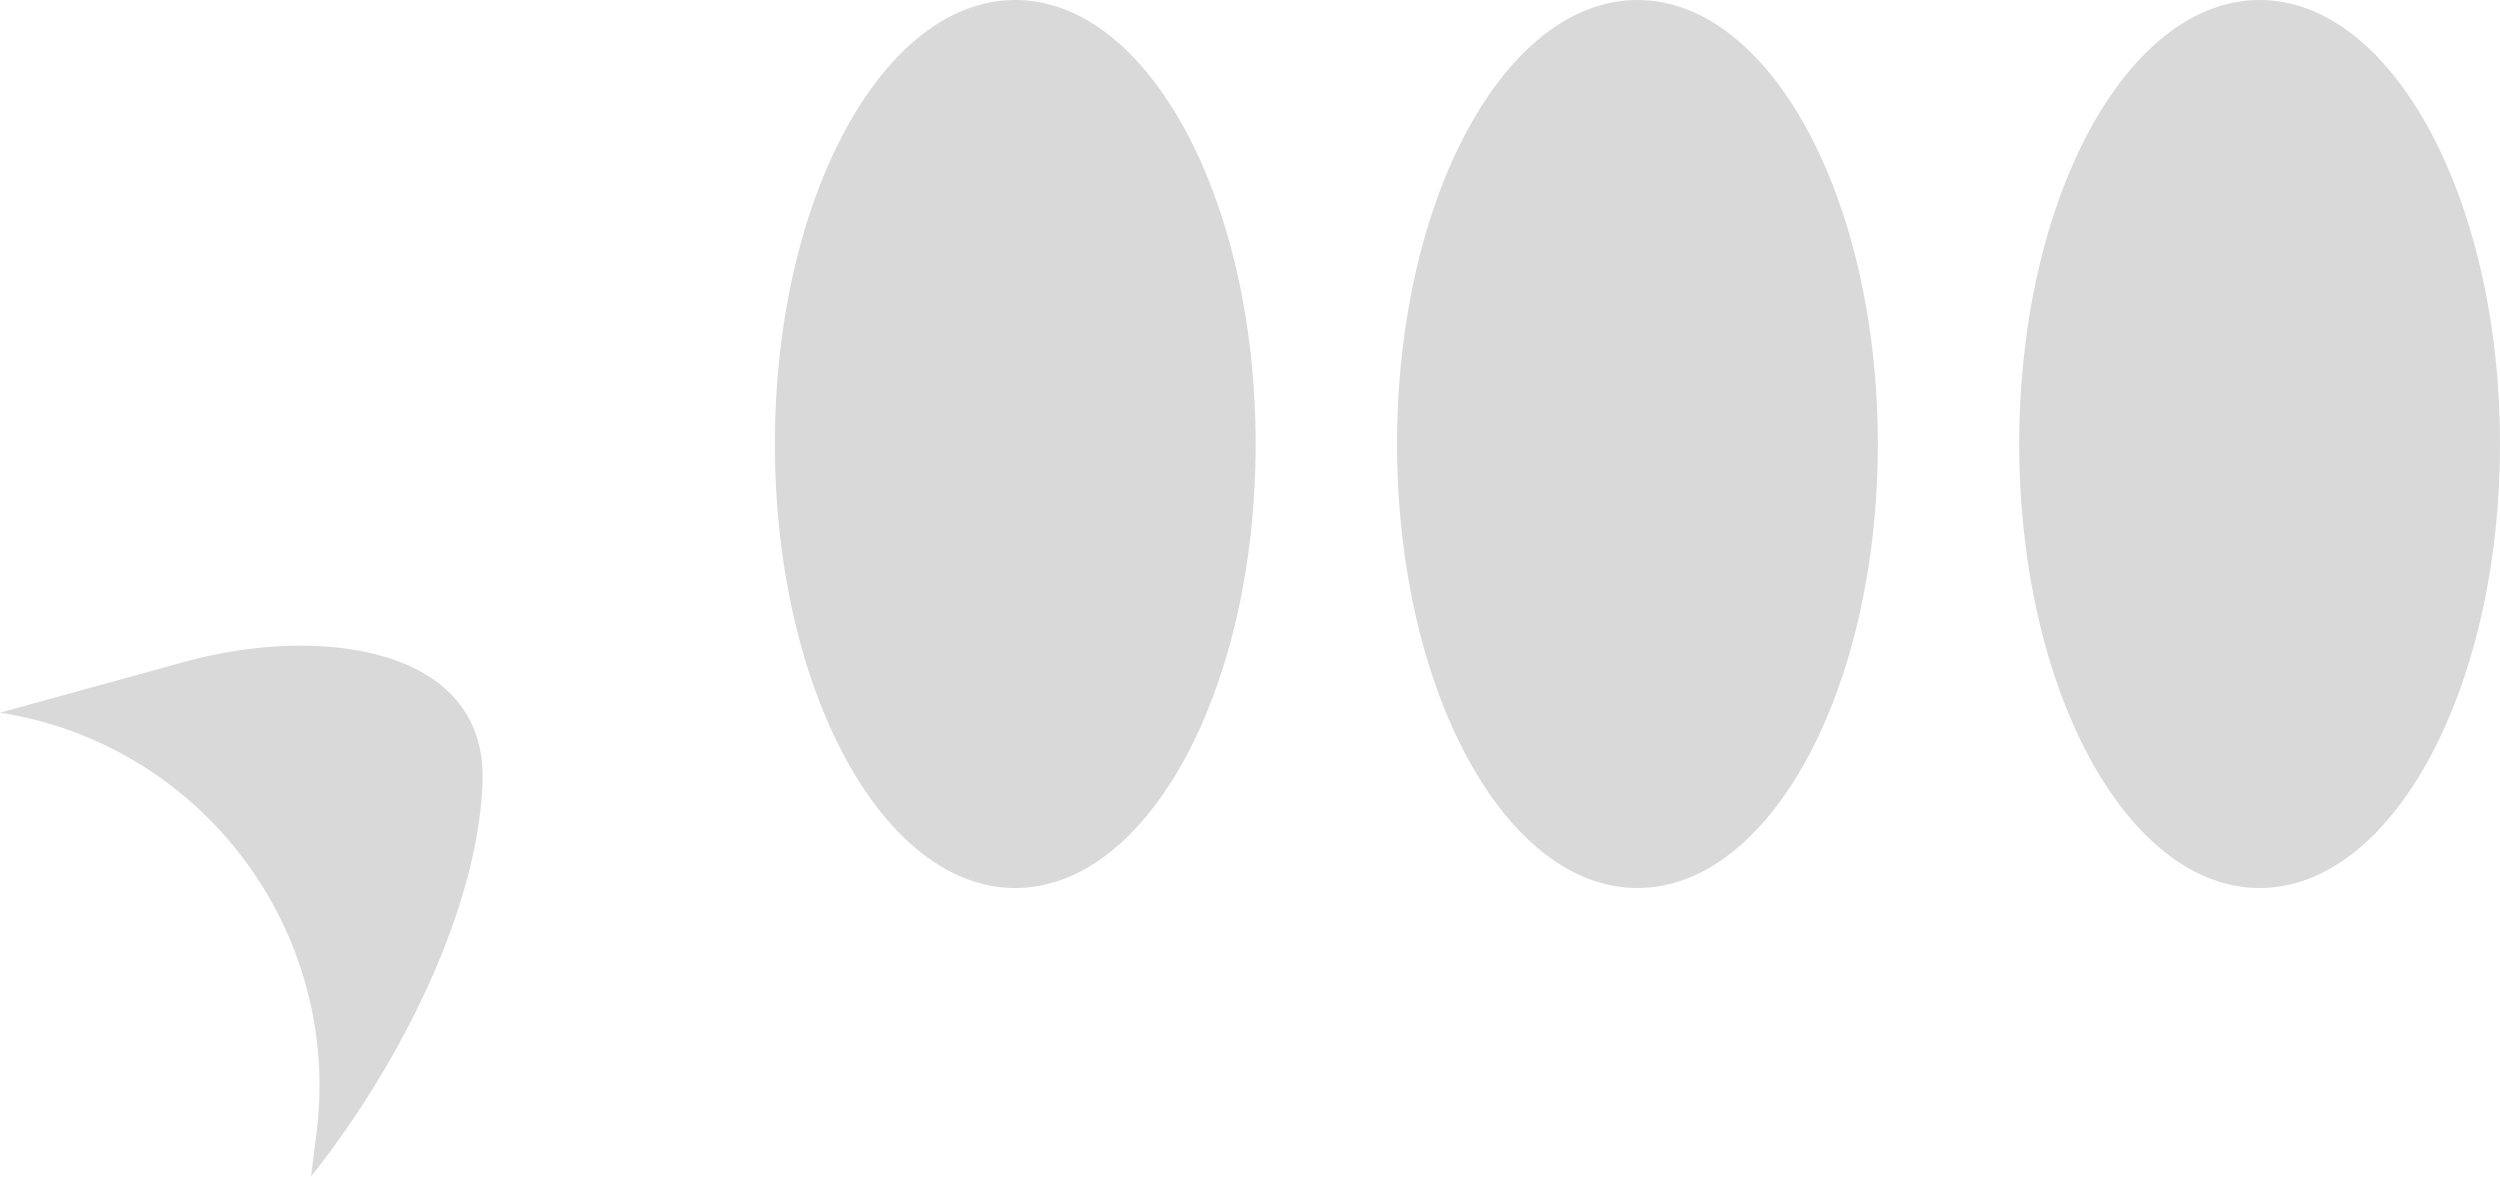
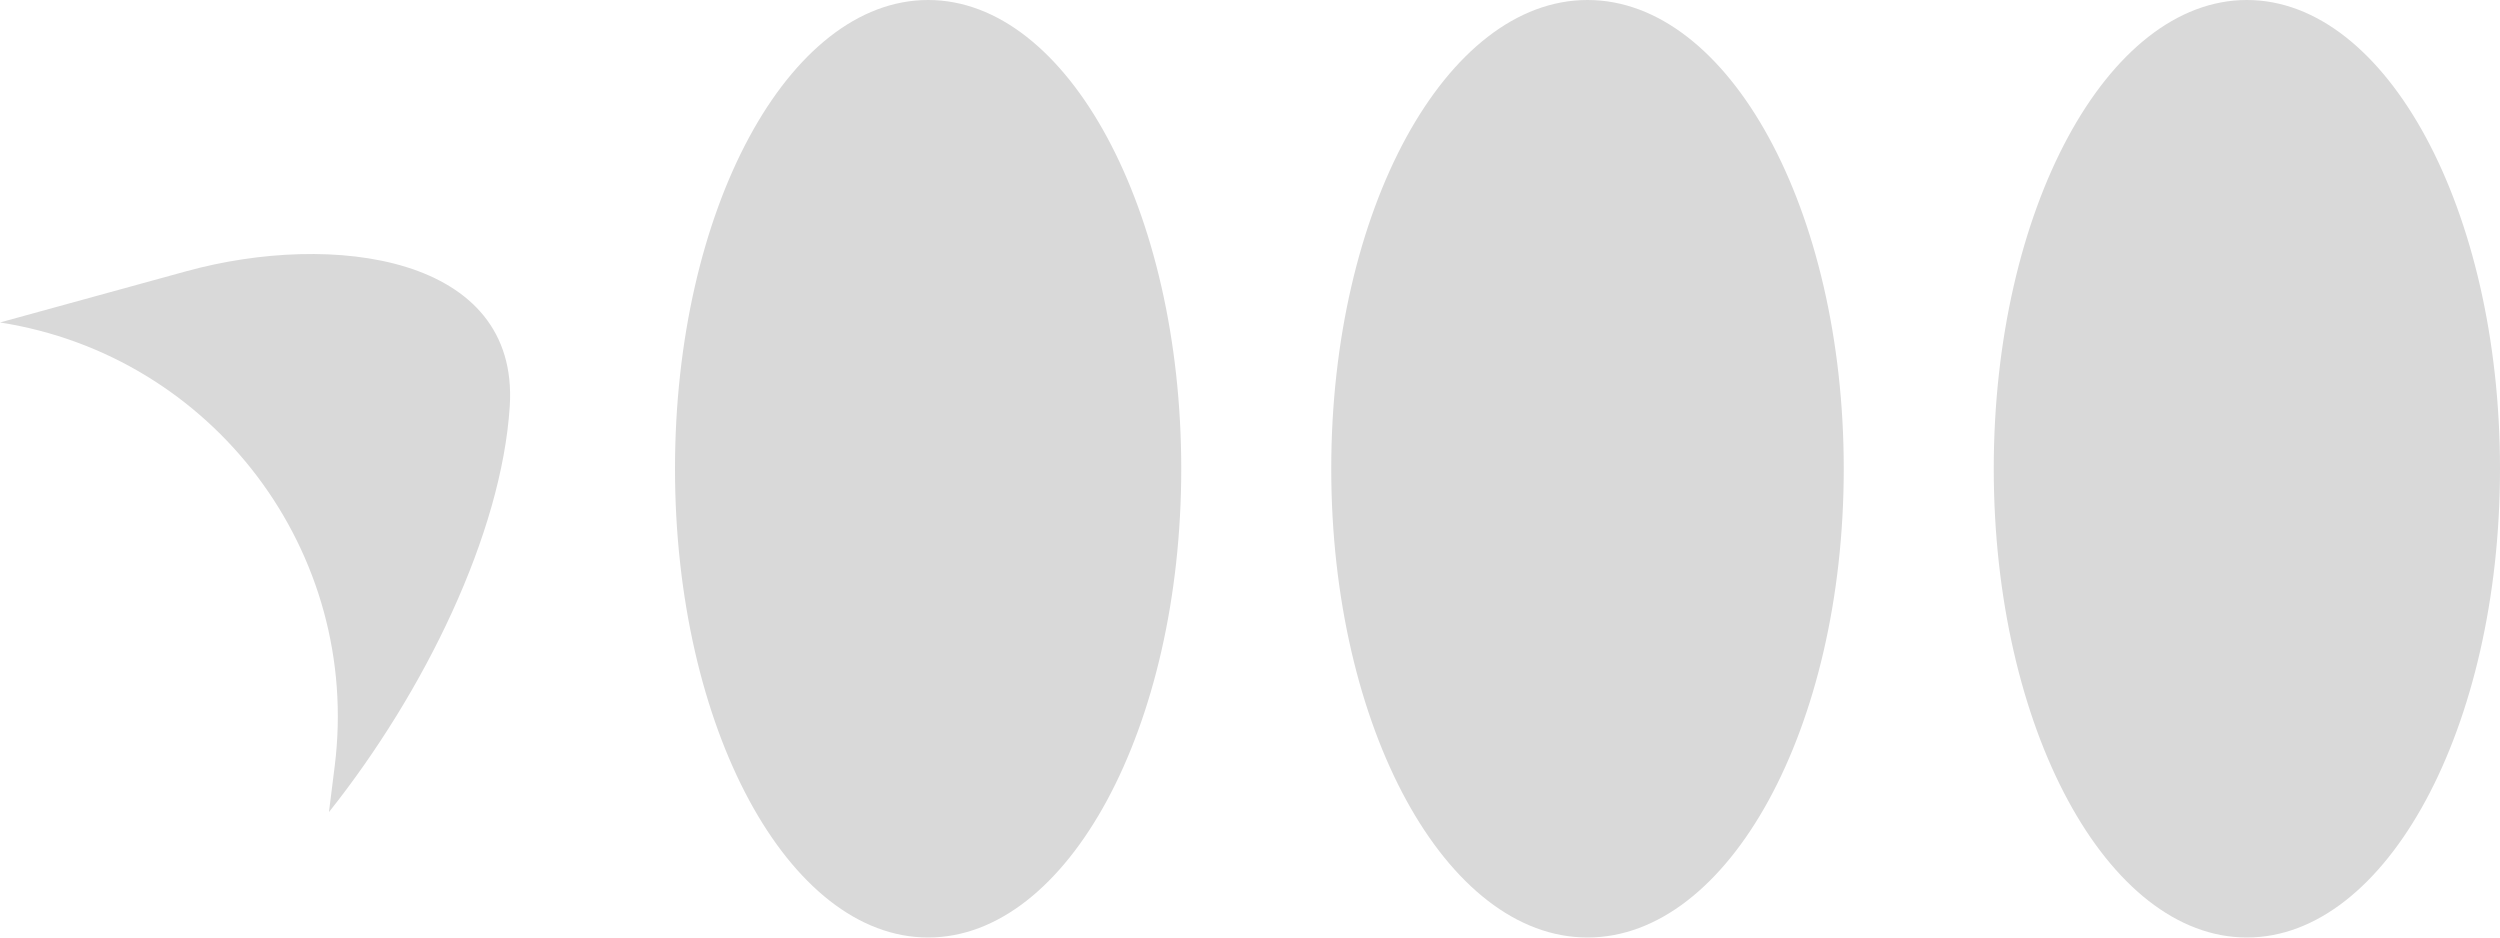
- <svg xmlns="http://www.w3.org/2000/svg" width="442" height="208" viewBox="0 0 442 208" fill="none">
-   <rect width="442" height="208" fill="none" />
-   <ellipse id="Ellipse 1" cx="179.5" cy="78.5" rx="42.5" ry="78.5" fill="#D9D9D9" />
-   <ellipse id="Ellipse 2" cx="289.5" cy="78.5" rx="42.5" ry="78.5" fill="#D9D9D9" />
-   <ellipse id="Ellipse 3" cx="399.5" cy="78.5" rx="42.5" ry="78.5" fill="#D9D9D9" />
-   <path id="Line 1" d="M55 208L55.965 200.276C60.442 164.463 35.659 131.572 5.09519e-06 126L32.79 116.971C56.134 110.543 86.145 114.089 85.317 138.287C84.577 159.921 71.442 187.296 55 208Z" fill="#D9D9D9" />
+ <svg xmlns="http://www.w3.org/2000/svg" width="400" height="150" viewBox="0 0 400 150" fill="none">
+   <ellipse id="Ellipse 1" cx="148.5" cy="75" rx="40.5" ry="75" fill="#D9D9D9" />
+   <ellipse id="Ellipse 3" cx="254" cy="75" rx="41" ry="75" fill="#D9D9D9" />
+   <ellipse id="Ellipse 2" cx="359.5" cy="75" rx="40.5" ry="75" fill="#D9D9D9" />
+   <path id="Line 1" d="M52.632 129.938L53.554 122.571C57.838 88.356 34.116 56.916 5.62001e-06 51.594L29.812 43.398C53.161 36.979 83.096 40.845 81.562 64.988C80.267 85.384 67.948 110.681 52.632 129.938Z" fill="#D9D9D9" />
</svg>
